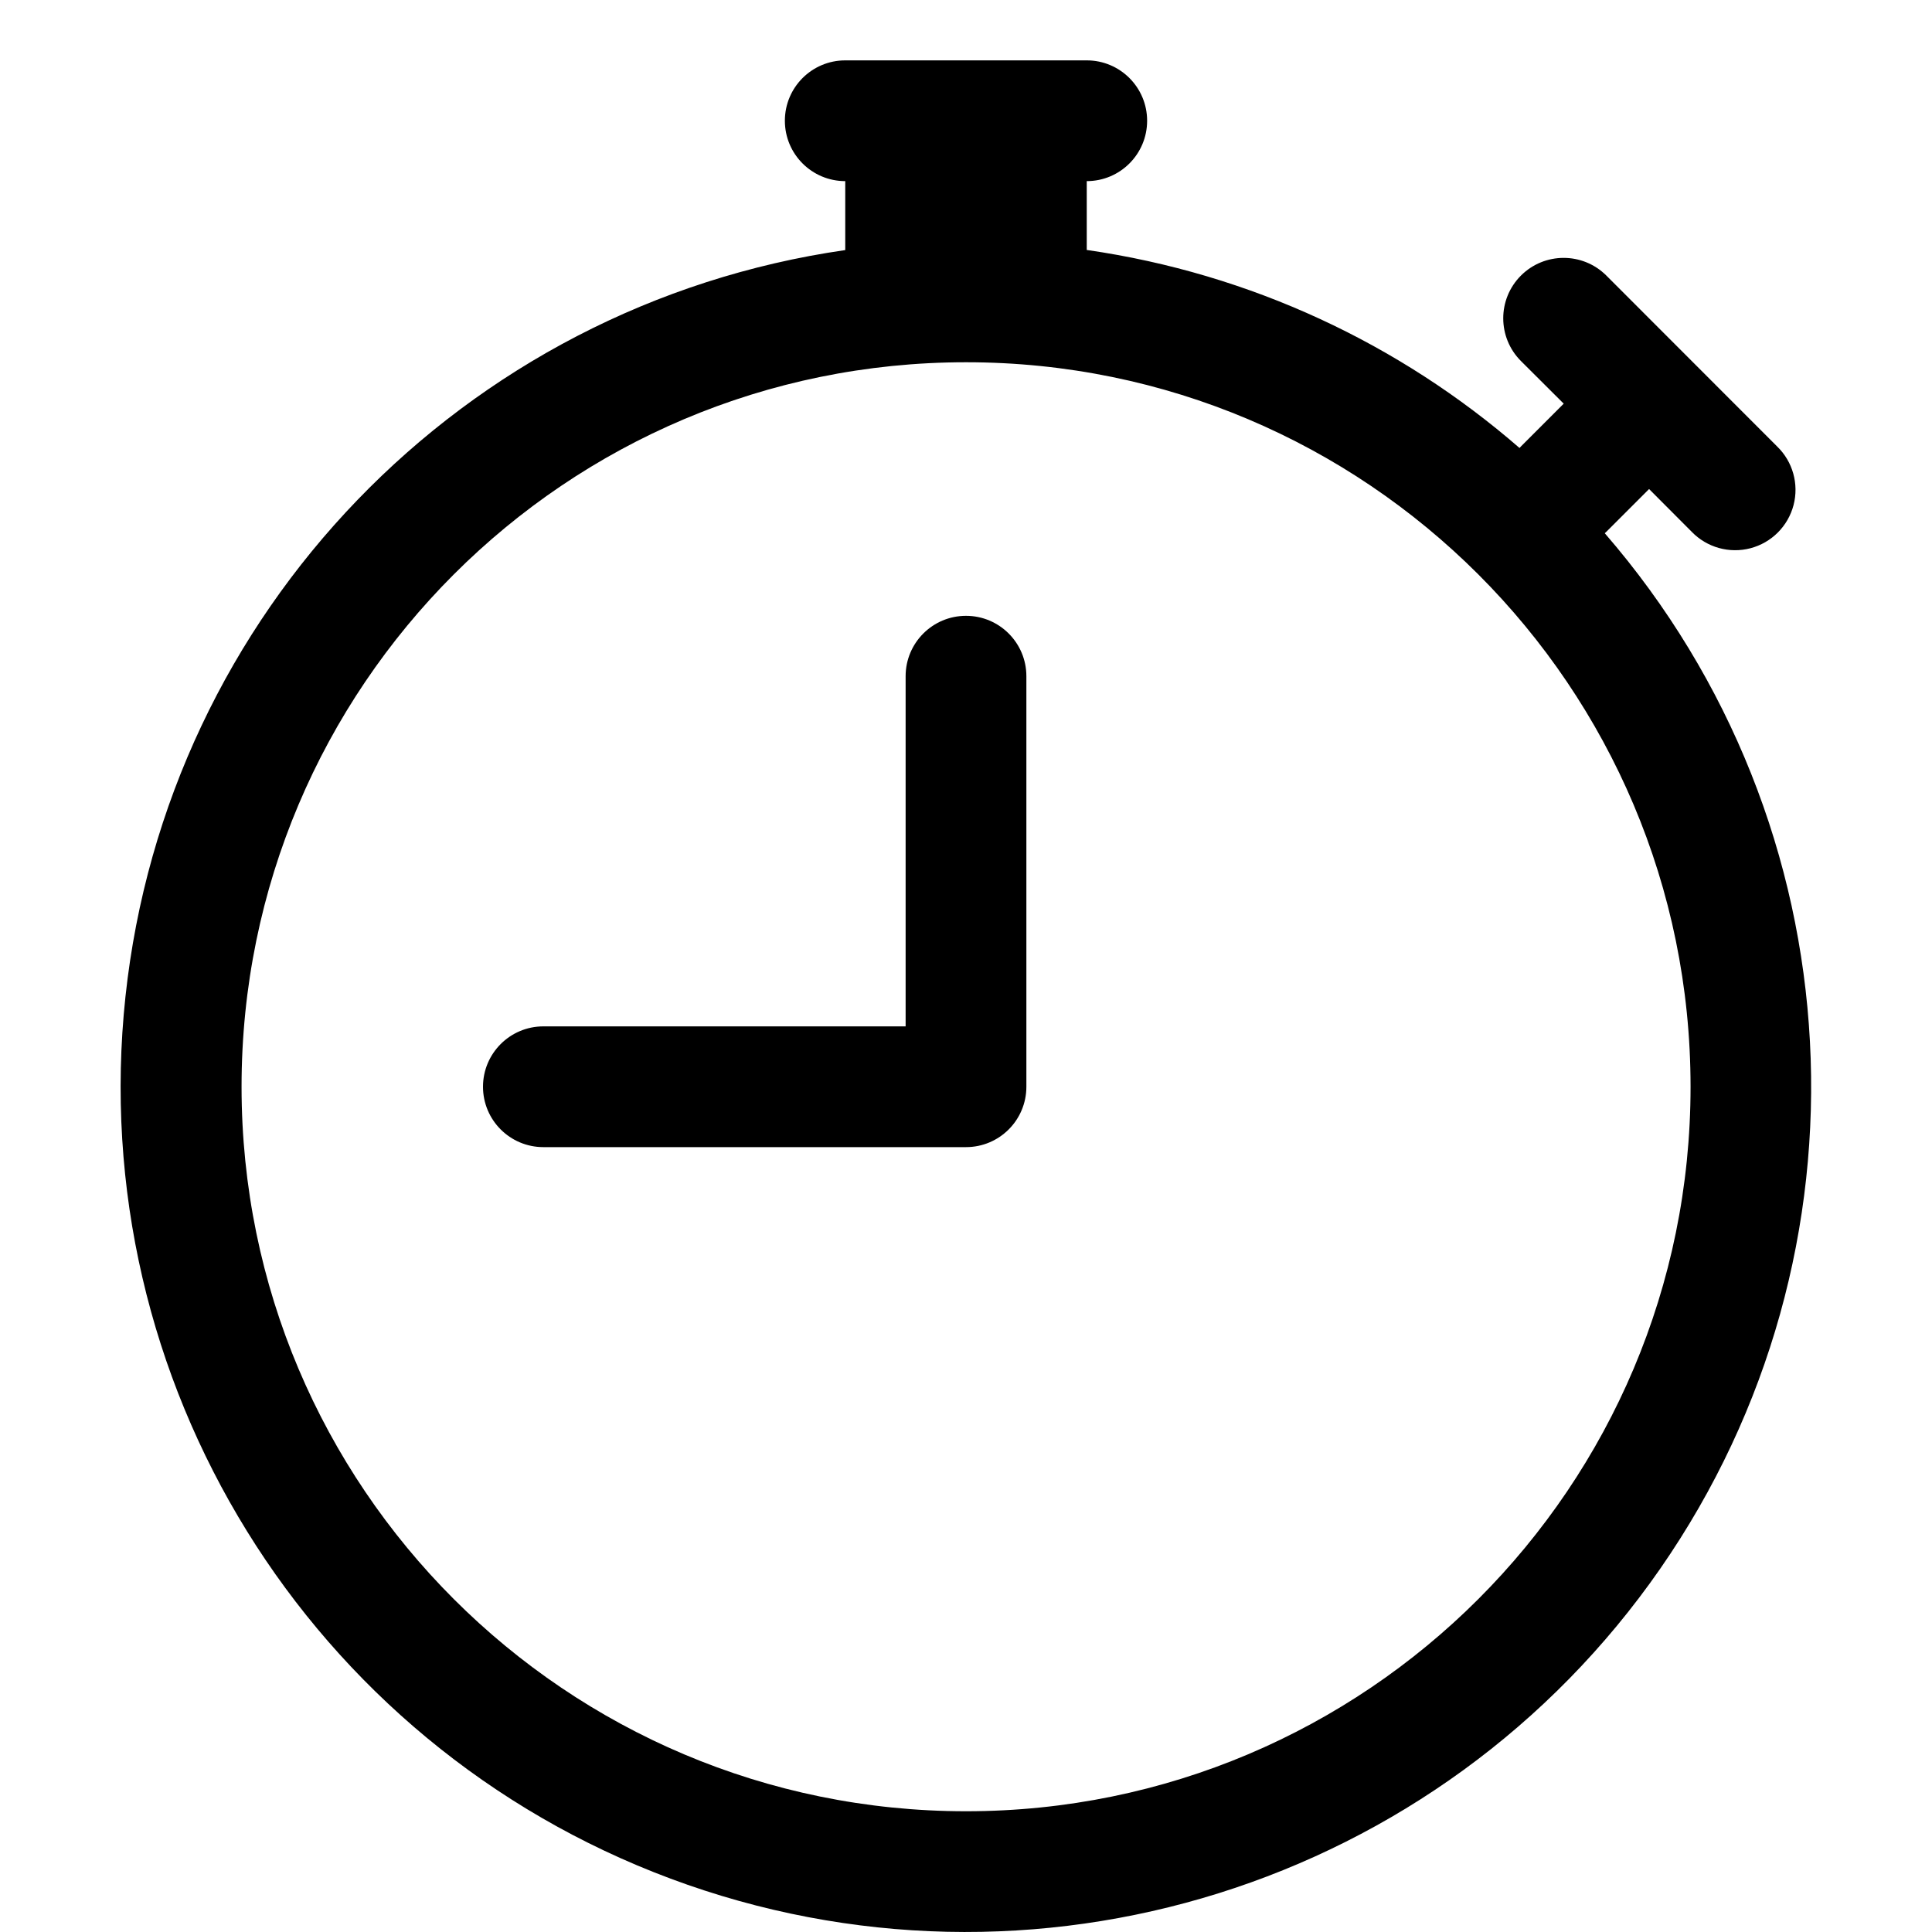
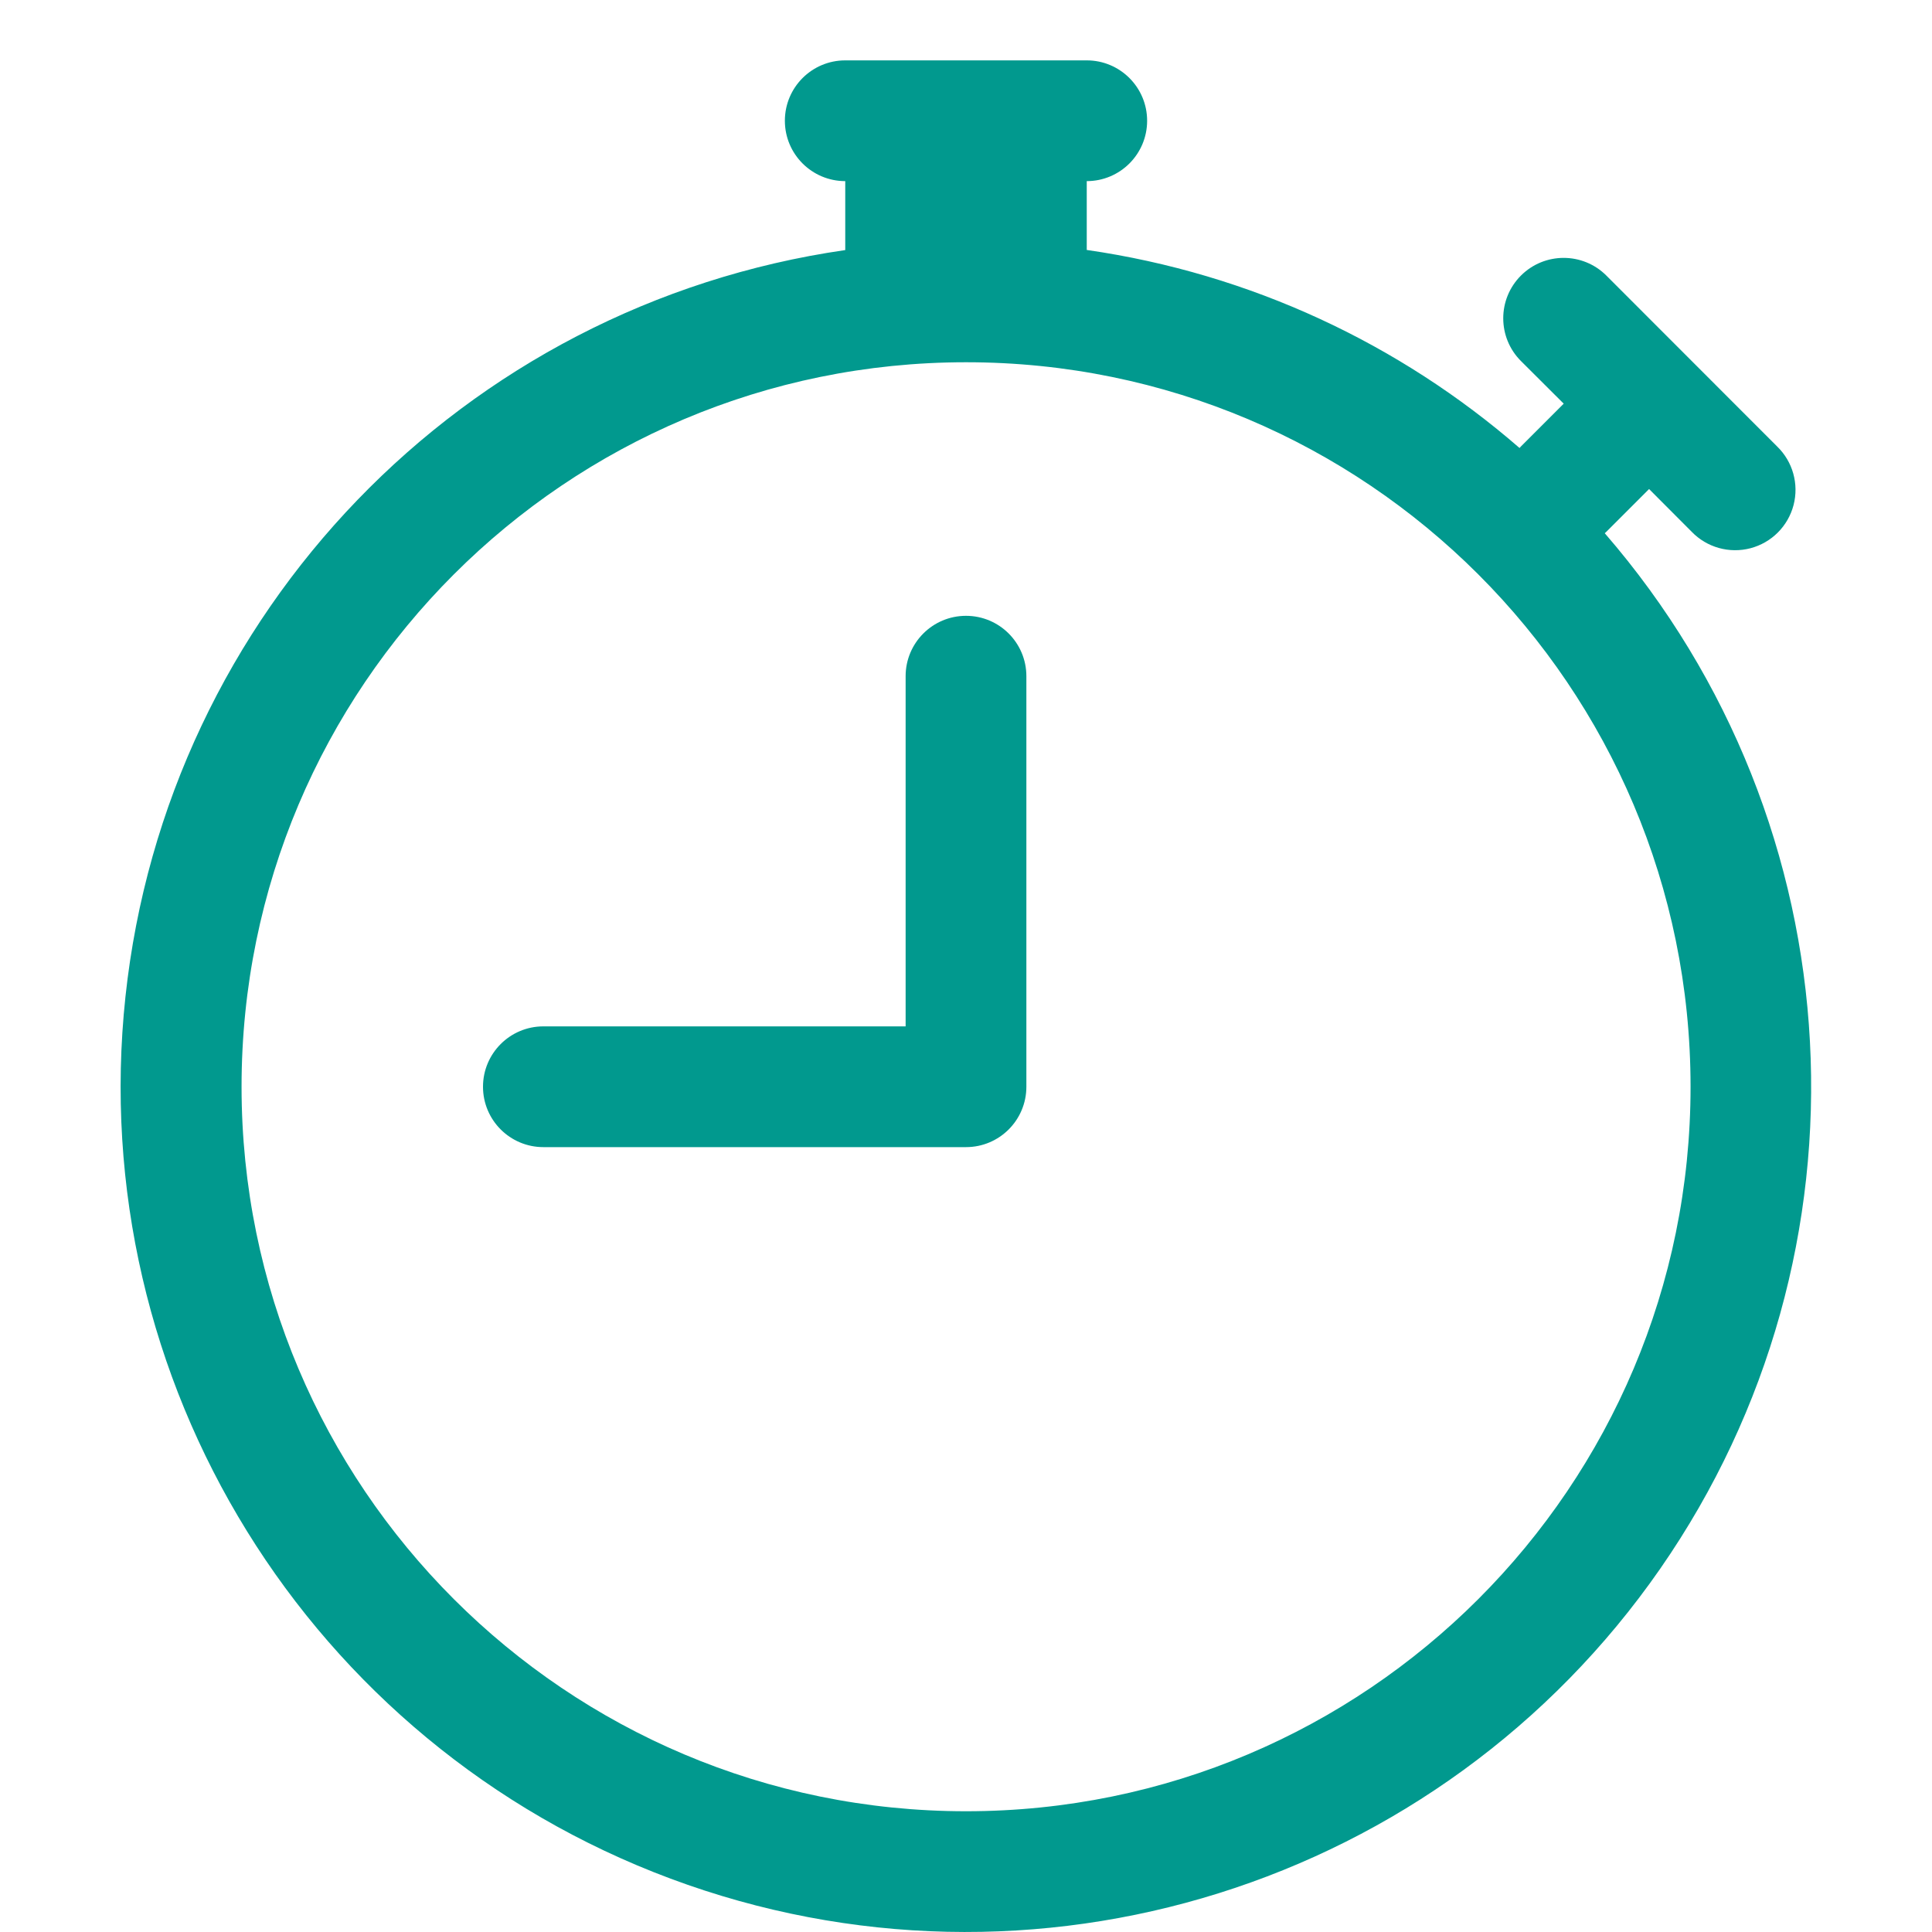
- <svg xmlns="http://www.w3.org/2000/svg" width="16" height="16" fill="currentColor" class="bi bi-stopwatch" viewBox="0 0 16 16">
+ <svg xmlns="http://www.w3.org/2000/svg" fill="#01998e" class="bi bi-stopwatch" viewBox="0 0 16 16">
  <path d="M8.5 5.6a.5.5 0 1 0-1 0v2.9h-3a.5.5 0 0 0 0 1H8a.5.5 0 0 0 .5-.5V5.6z" />
  <path d="M6.5 1A.5.5 0 0 1 7 .5h2a.5.5 0 0 1 0 1v.57c1.36.196 2.594.78 3.584 1.64a.715.715 0 0 1 .012-.013l.354-.354-.354-.353a.5.5 0 0 1 .707-.708l1.414 1.415a.5.5 0 1 1-.707.707l-.353-.354-.354.354a.512.512 0 0 1-.013.012A7 7 0 1 1 7 2.071V1.5a.5.5 0 0 1-.5-.5zM8 3a6 6 0 1 0 .001 12A6 6 0 0 0 8 3z" />
</svg>
